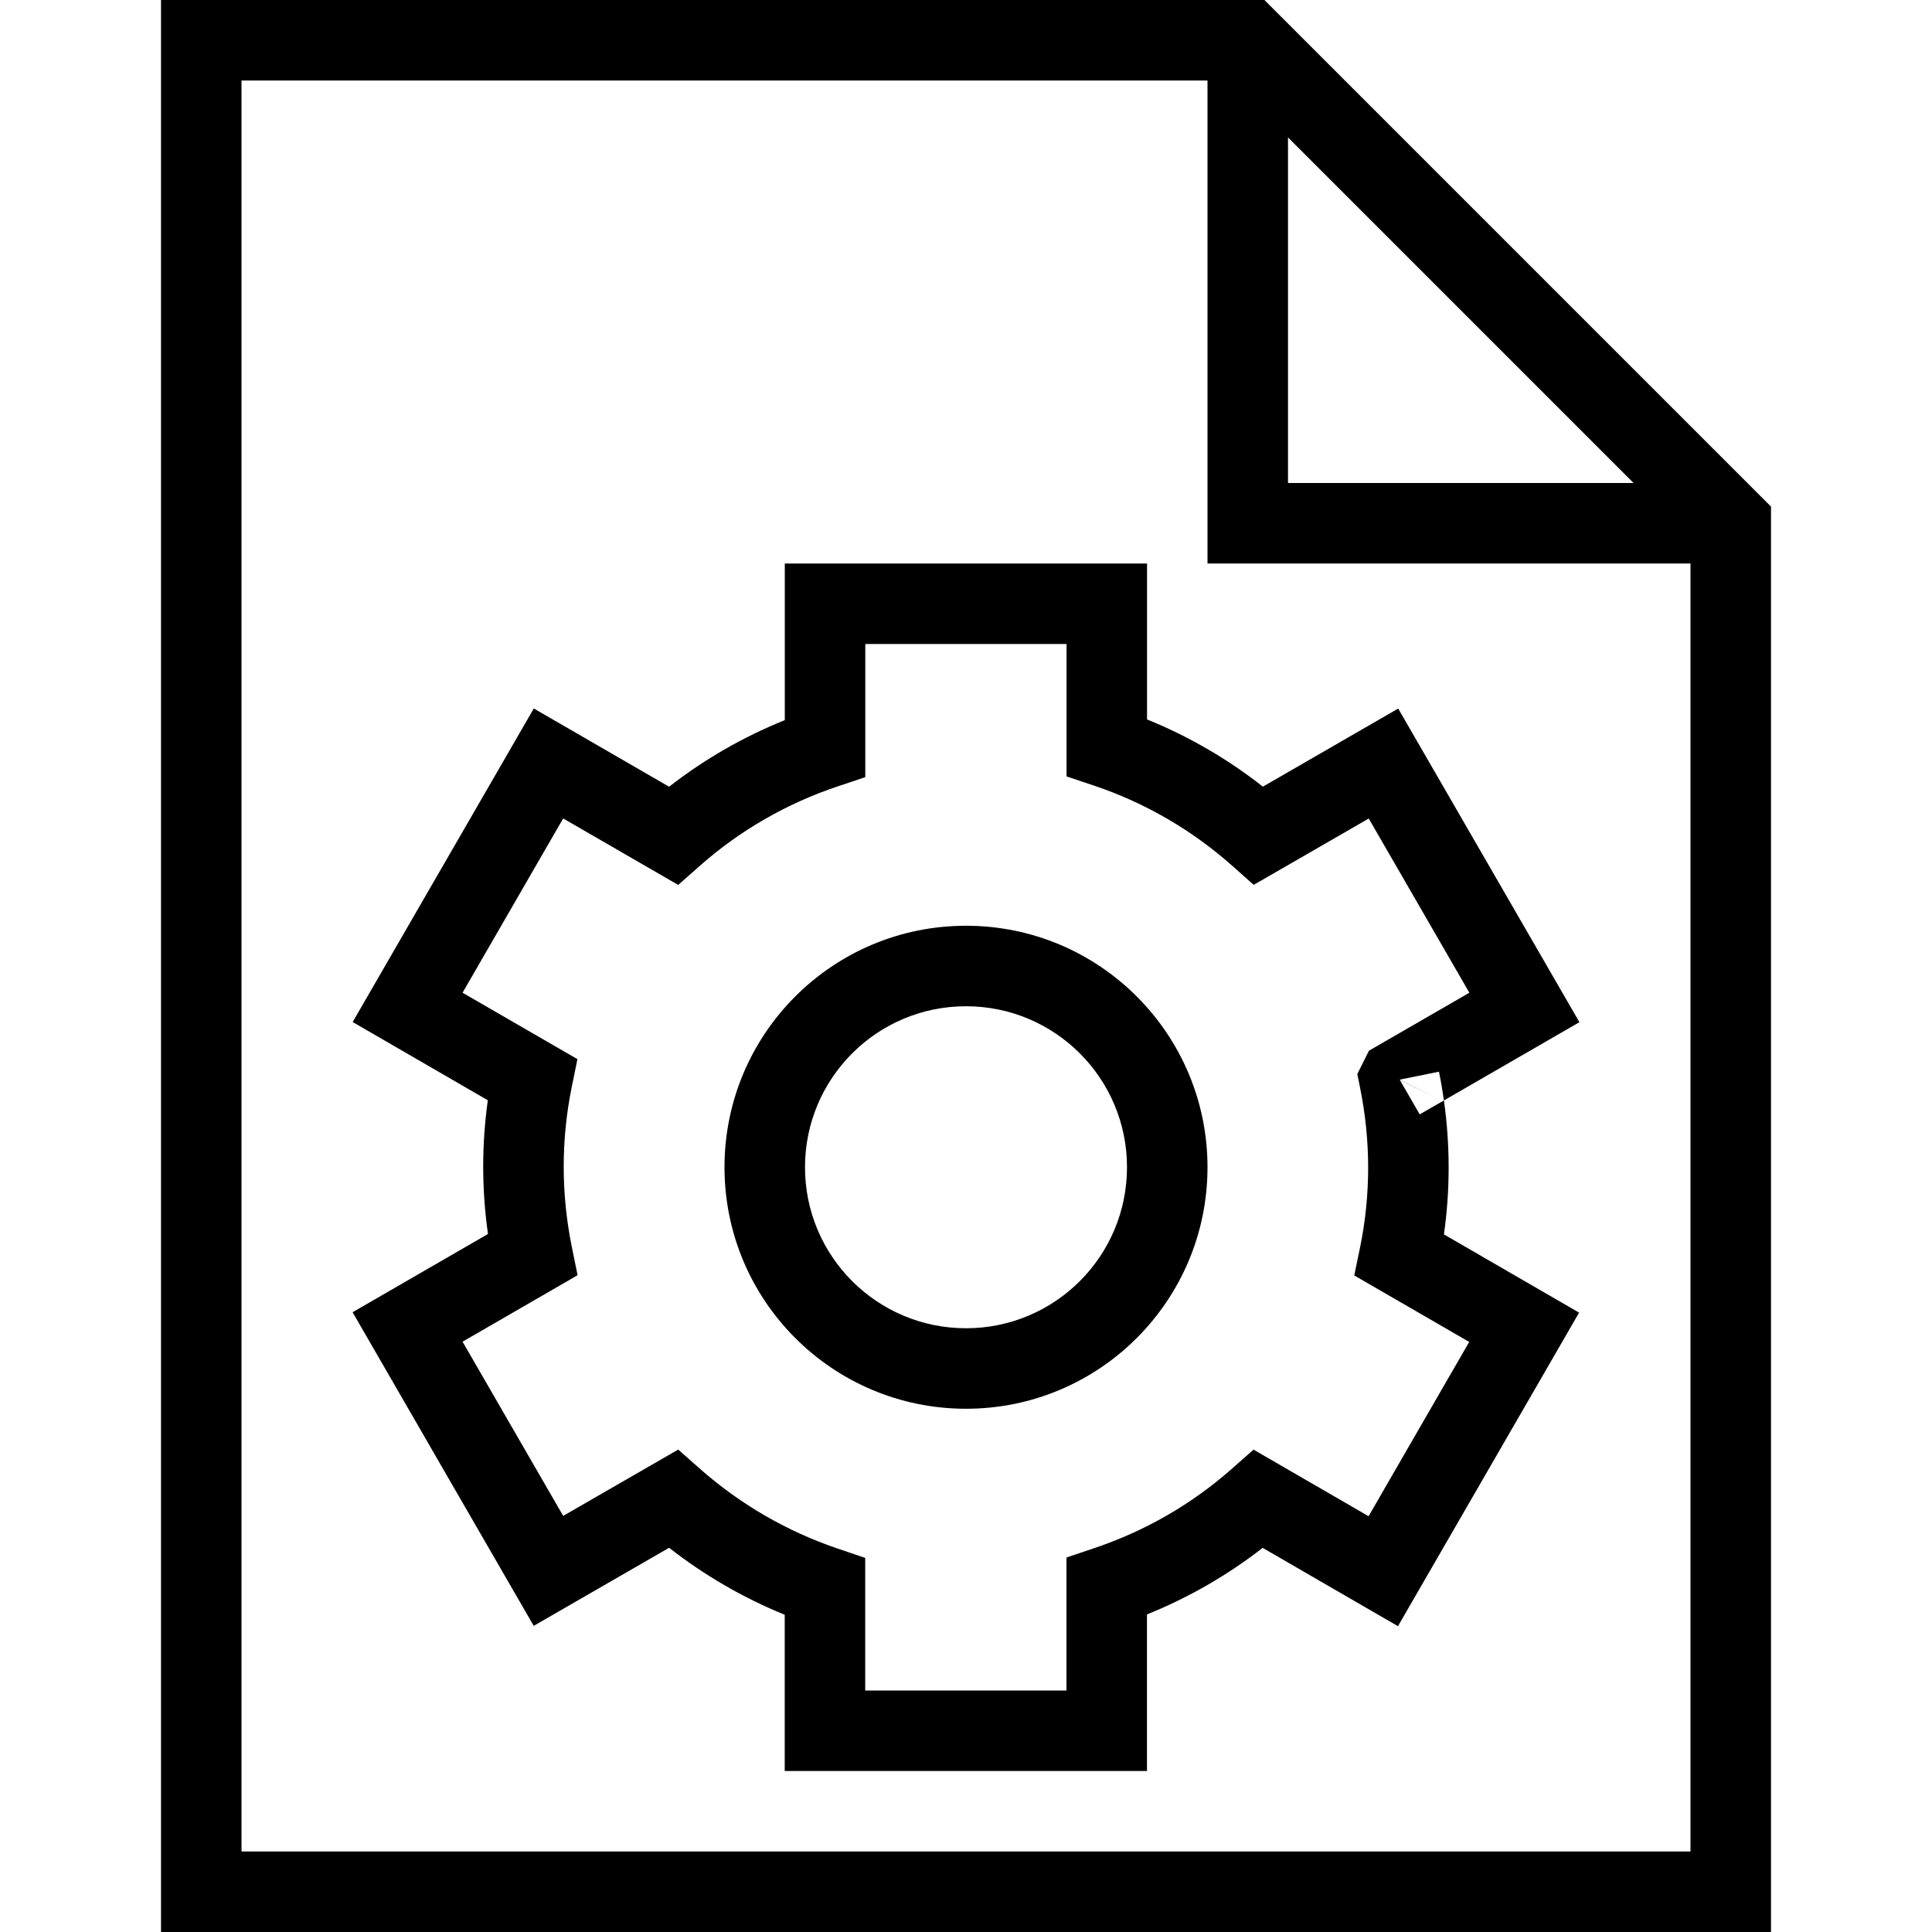
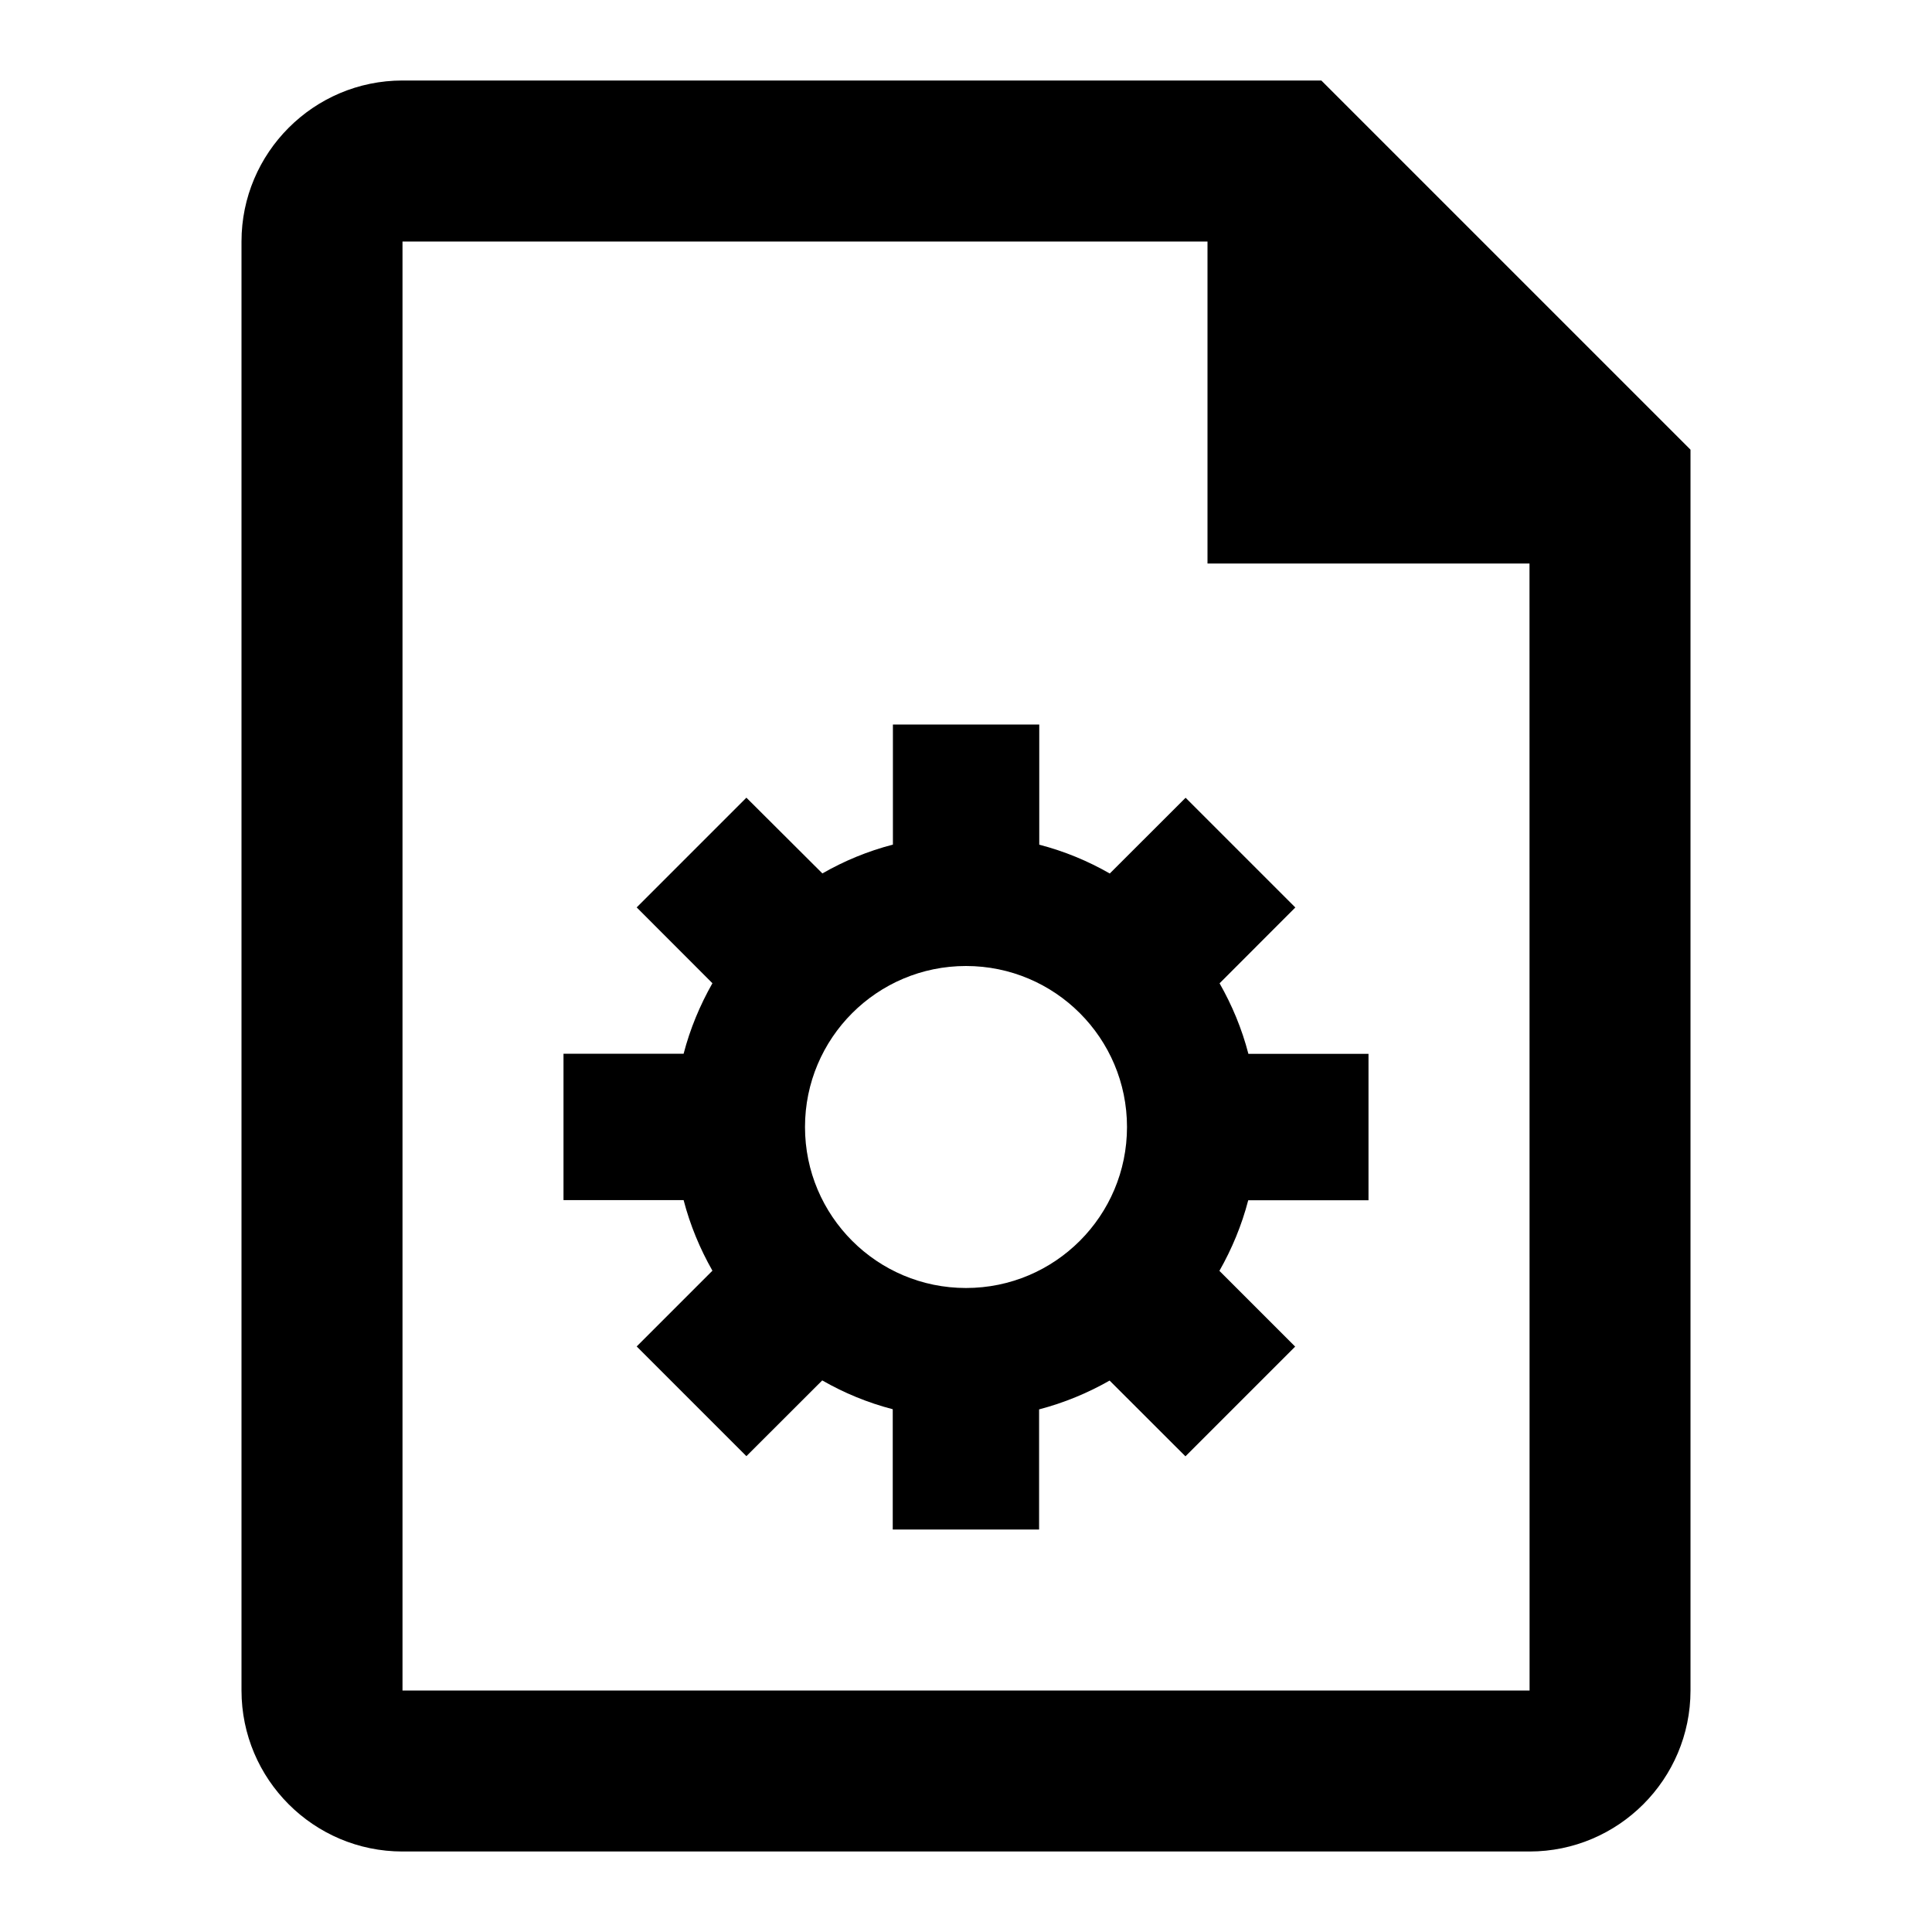
- <svg xmlns="http://www.w3.org/2000/svg" width="24px" height="24px" viewBox="0 0 24 24" version="1.1">
-   <defs />
-   <g id="Woorank-Icon" stroke="none" fill-rule="evenodd">
-     <path d="M12,17.5 C13.657,17.5 15,16.157 15,14.5 C15,12.843 13.657,11.5 12,11.5 C10.343,11.5 9,12.843 9,14.5 C9,16.157 10.343,17.5 12,17.5 Z M12,16.5 C10.895,16.5 10,15.605 10,14.5 C10,13.395 10.895,12.5 12,12.5 C13.105,12.5 14,13.395 14,14.5 C14,15.605 13.105,16.5 12,16.5 Z" id="Oval" />
-     <path d="M19.62,12.698 L17.369,8.802 L15.688,9.772 C15.249,9.427 14.765,9.146 14.249,8.937 L14.249,7 L9.749,7 L9.749,8.946 C9.23,9.155 8.748,9.433 8.312,9.773 L6.631,8.801 L4.381,12.696 L6.06,13.668 C5.983,14.216 5.983,14.774 6.062,15.329 L4.38,16.301 L6.63,20.197 L8.312,19.227 C8.751,19.57 9.234,19.85 9.748,20.059 L9.748,22 L14.248,22 L14.248,20.055 C14.768,19.845 15.25,19.567 15.685,19.228 L17.366,20.201 L19.616,16.306 L17.937,15.334 C18.015,14.785 18.015,14.226 17.937,13.67 L19.62,12.698 Z M17.875,13.313 L17.385,13.412 L17.833,13.636 L17.386,13.41 L17.636,13.843 L17.937,13.67 C17.92,13.55 17.9,13.431 17.875,13.313 Z M17.001,18.835 L15.572,18.008 L15.302,18.246 C14.809,18.682 14.23,19.018 13.589,19.233 L13.248,19.348 L13.248,21 L10.748,21 L10.748,19.353 L10.409,19.238 C9.779,19.025 9.196,18.688 8.694,18.245 L8.425,18.007 L6.996,18.831 L5.746,16.667 L7.175,15.841 L7.103,15.488 C6.969,14.827 6.97,14.157 7.101,13.51 L7.173,13.157 L5.746,12.332 L6.996,10.167 L8.425,10.993 L8.694,10.755 C9.19,10.317 9.768,9.983 10.408,9.768 L10.749,9.654 L10.749,8 L13.249,8 L13.249,9.645 L13.59,9.759 C14.221,9.971 14.803,10.308 15.305,10.753 L15.574,10.992 L17.003,10.168 L18.253,12.332 L17.006,13.052 L16.861,13.342 L16.895,13.511 C17.03,14.174 17.028,14.844 16.896,15.492 L16.823,15.844 L18.251,16.67 L17.001,18.835 Z" id="Shape" />
-     <path d="M3,23 L3,1 L15.293,1 L21,6.707 L21,23 L3,23 Z M2,24 L22,24 L22,6.293 L15.707,0 L2,0 L2,24 Z" id="Shape" />
-     <polygon id="Shape" points="16 0.5 15 0.5 15 7 21.5 7 21.5 6 16 6" />
+ <svg xmlns="http://www.w3.org/2000/svg" width="24" height="24" viewBox="0 0 24 24">
+   <g>
+     <path fill-rule="evenodd" d="M17,14.909 L17,13.091 L15.508,13.091 C15.427,12.779 15.305,12.487 15.15,12.215 L16.091,11.273 L14.728,9.91 L13.786,10.851 C13.514,10.695 13.222,10.574 12.91,10.493 L12.91,9 L11.092,9 L11.092,10.492 C10.78,10.573 10.488,10.694 10.216,10.85 L9.272,9.909 L7.909,11.272 L8.85,12.214 C8.695,12.487 8.573,12.779 8.492,13.09 L7,13.09 L7,14.908 L8.492,14.908 C8.573,15.22 8.695,15.512 8.85,15.785 L7.909,16.726 L9.272,18.089 L10.214,17.148 C10.486,17.304 10.778,17.425 11.09,17.506 L11.09,19 L12.908,19 L12.908,17.508 C13.22,17.426 13.512,17.305 13.784,17.15 L14.726,18.091 L16.089,16.728 L15.148,15.787 C15.303,15.514 15.425,15.222 15.506,14.91 L17,14.91 L17,14.909 Z M12,16 C10.895,16 10,15.104 10,14 C10,12.896 10.895,12 12,12 C13.105,12 14,12.896 14,14 C14,15.104 13.105,16 12,16 Z" />
+     <path fill-rule="evenodd" d="M16.414,1 L5,1 C3.897,1 3,1.898 3,3 L3,21 C3,22.103 3.897,23 5,23 L19,23 C20.103,23 21,22.103 21,21 L21,5.586 L16.414,1 Z M5,21 L5,3 L15,3 L15,7 L19,7 L19.001,21 L5,21 Z" />
  </g>
</svg>
